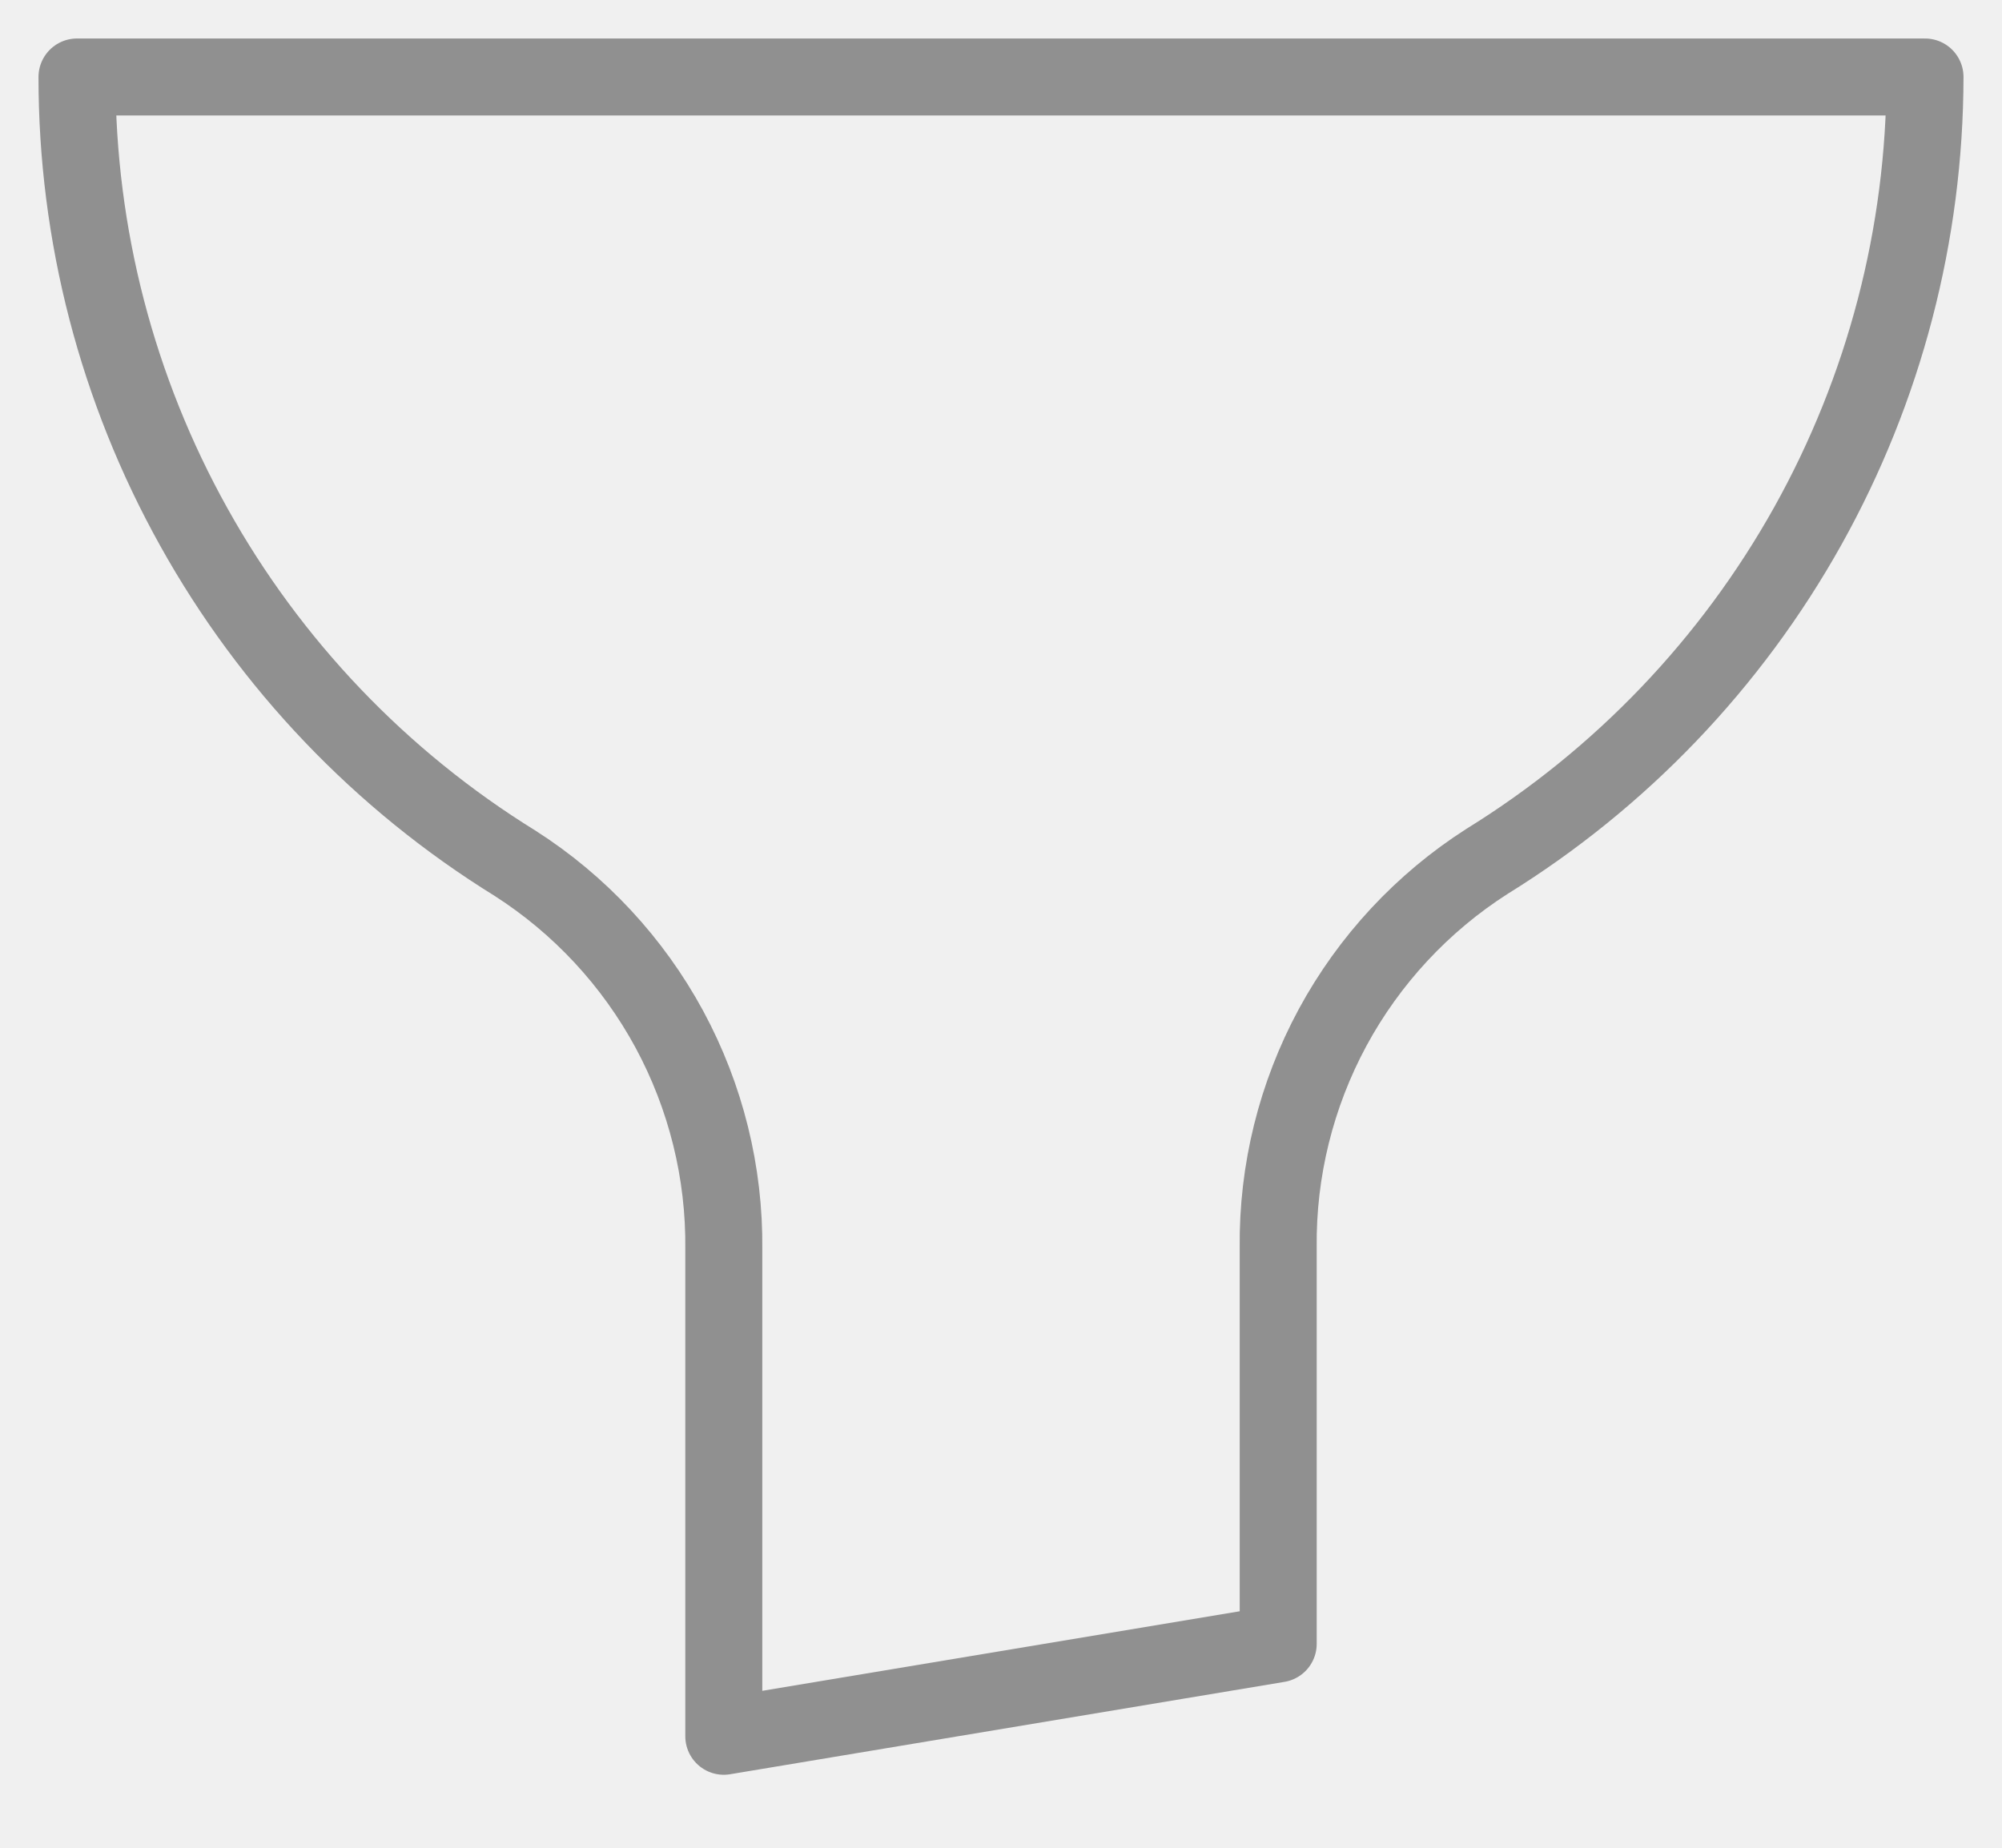
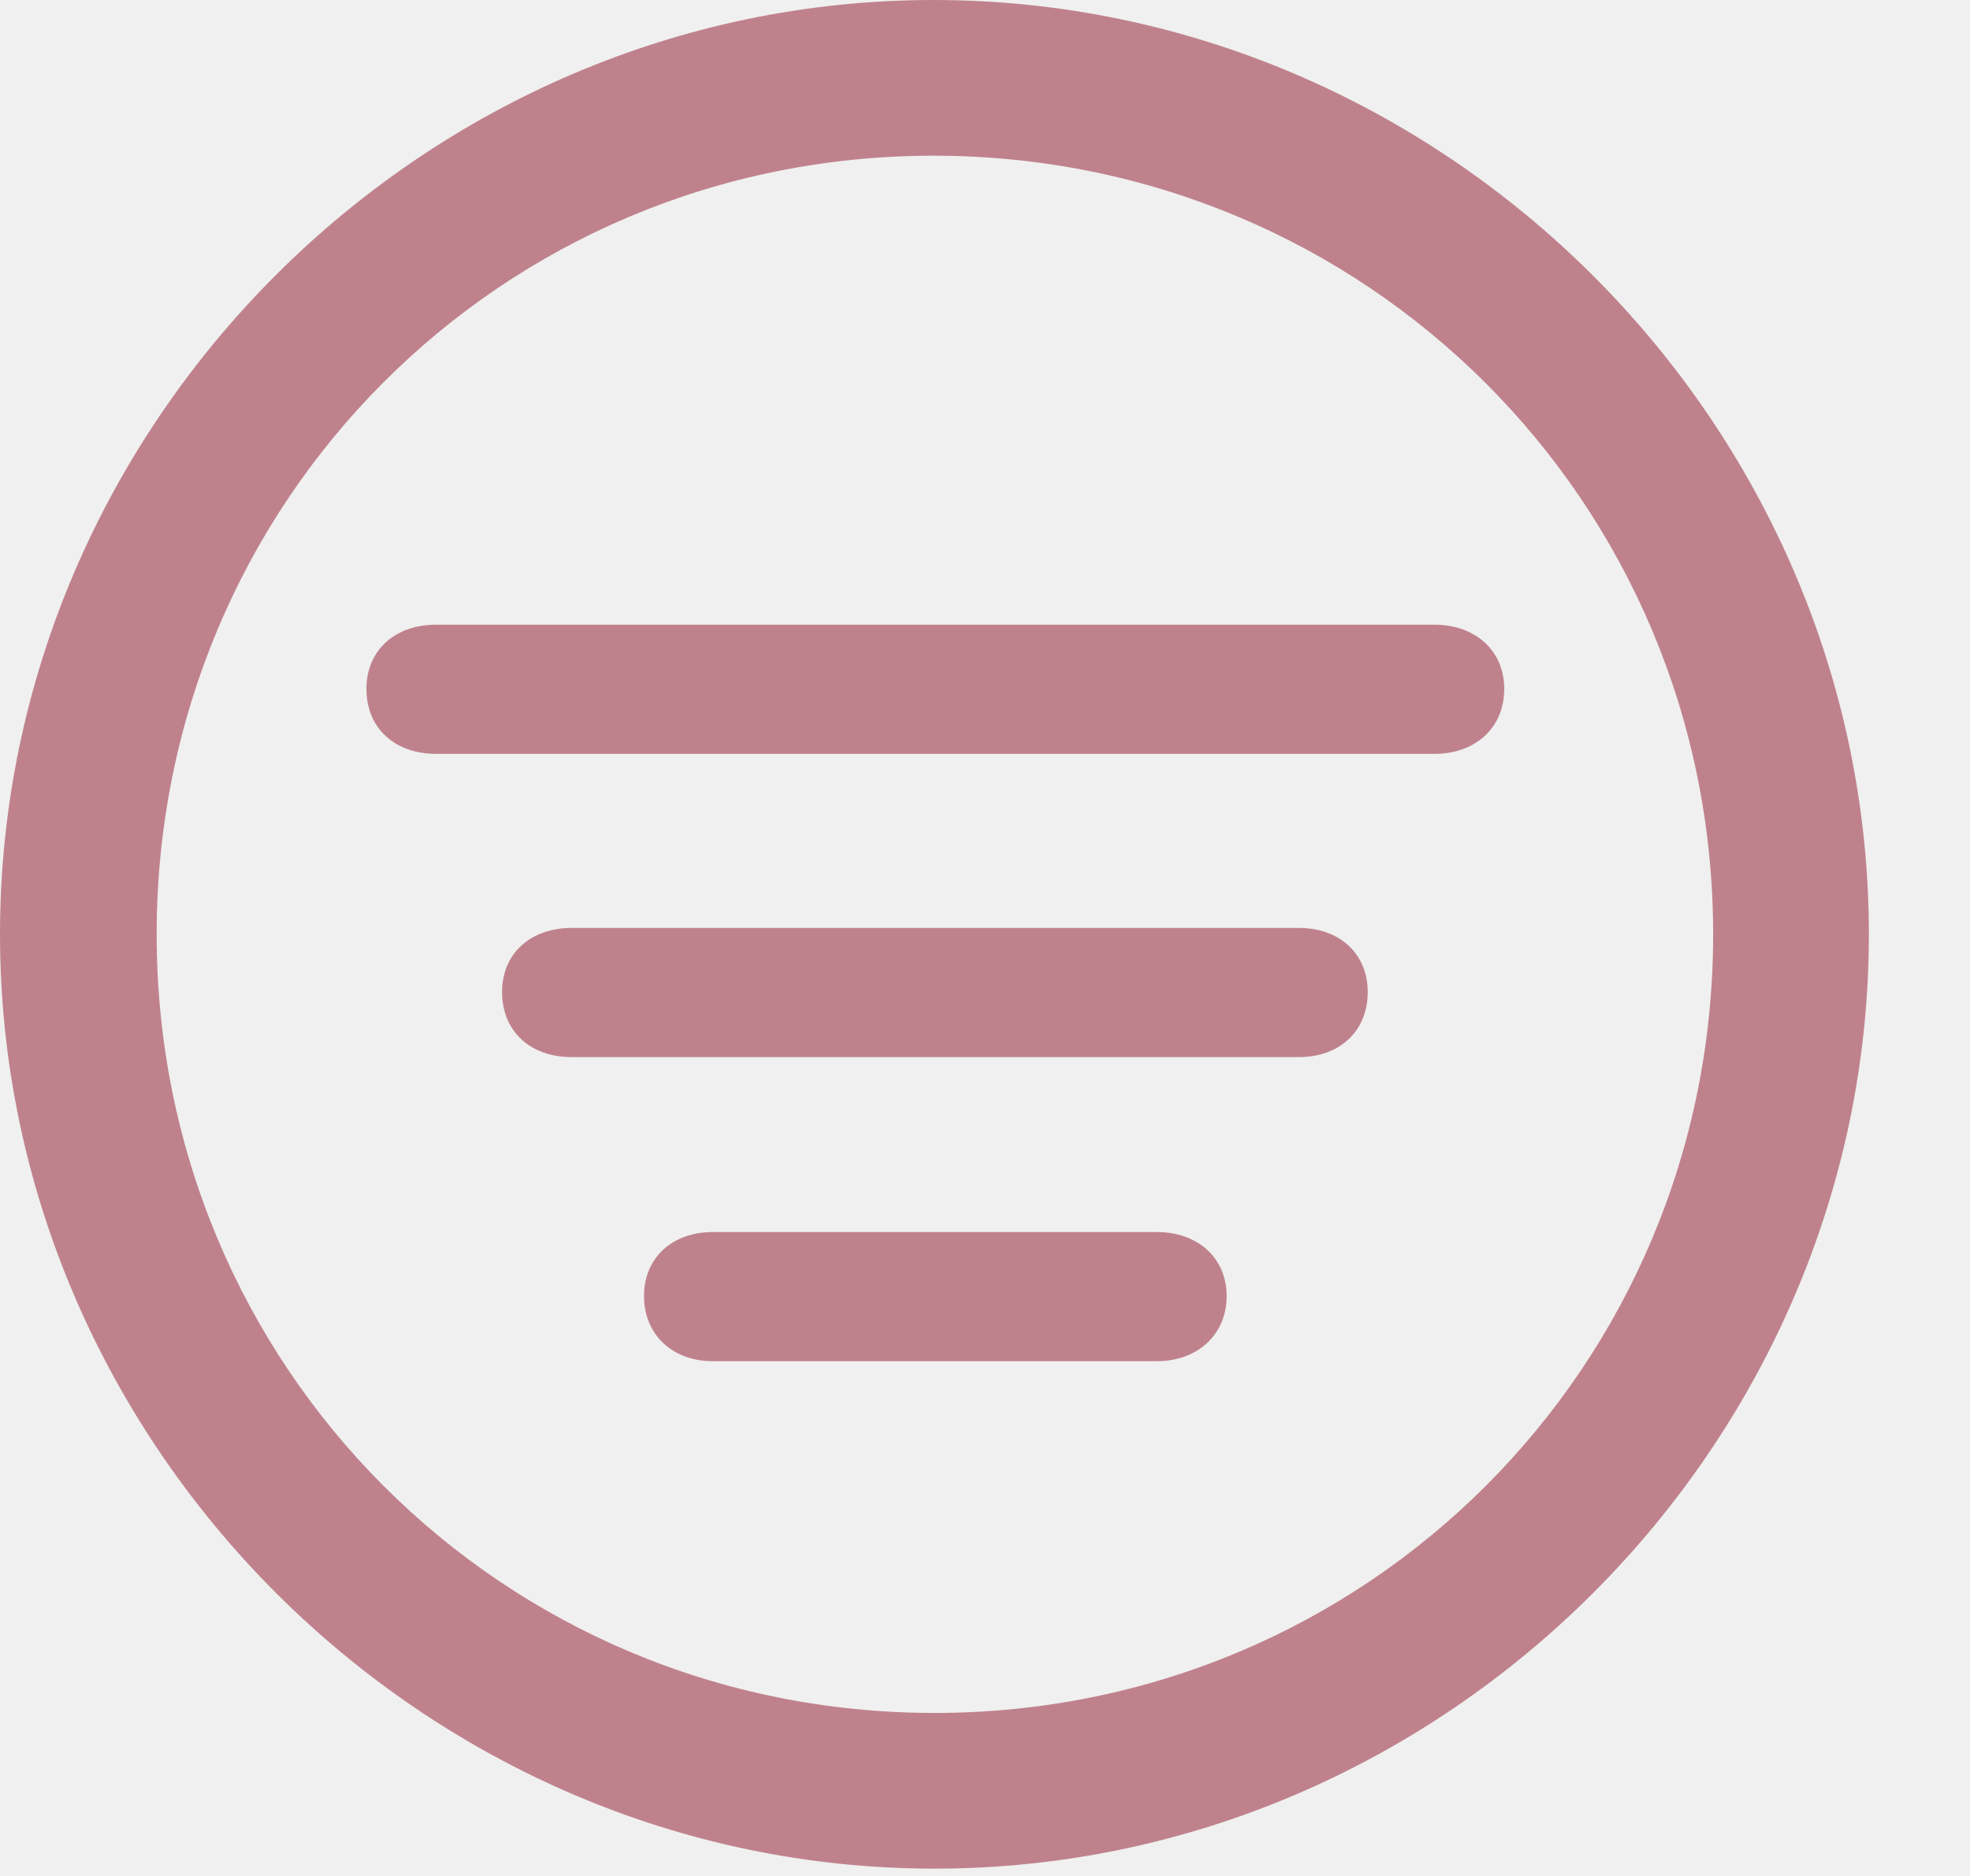
- <svg xmlns="http://www.w3.org/2000/svg" width="26" height="24" viewBox="0 0 26 24" fill="none">
-   <path d="M25 1H1C0.999 3.046 1.521 5.058 2.517 6.845C3.512 8.633 4.948 10.136 6.688 11.212C7.528 11.749 8.218 12.492 8.693 13.369C9.167 14.247 9.411 15.23 9.4 16.228V22.552L16.6 21.352V16.204C16.589 15.207 16.833 14.223 17.307 13.345C17.782 12.468 18.472 11.725 19.312 11.188C21.049 10.114 22.482 8.615 23.478 6.832C24.473 5.049 24.997 3.042 25 1Z" stroke="black" stroke-opacity="0.4" stroke-linecap="round" stroke-linejoin="round" />
+ <svg xmlns="http://www.w3.org/2000/svg" width="21" height="20" viewBox="0 0 21 20" fill="none">
+   <g clip-path="url(#clip0_346_107)">
+     <path d="M9.961 19.922C15.41 19.922 19.922 15.4 19.922 9.961C19.922 4.512 15.4 0 9.951 0C4.512 0 0 4.512 0 9.961C0 15.4 4.521 19.922 9.961 19.922ZM9.961 18.262C5.352 18.262 1.67 14.57 1.67 9.961C1.67 5.352 5.342 1.66 9.951 1.66C14.56 1.66 18.262 5.352 18.262 9.961C18.262 14.57 14.57 18.262 9.961 18.262Z" fill="#BF828D" />
+     <path d="M4.648 8.037H15.293C15.723 8.037 16.035 7.764 16.035 7.344C16.035 6.934 15.723 6.66 15.293 6.66H4.648C4.209 6.66 3.906 6.934 3.906 7.344C3.906 7.764 4.209 8.037 4.648 8.037ZM6.094 11.27H13.848C14.277 11.27 14.58 10.996 14.58 10.576C14.58 10.166 14.277 9.893 13.848 9.893H6.094C5.654 9.893 5.352 10.166 5.352 10.576C5.352 10.996 5.654 11.27 6.094 11.27ZM7.598 14.512H12.334C12.764 14.512 13.076 14.229 13.076 13.818C13.076 13.408 12.764 13.135 12.334 13.135H7.598C7.168 13.135 6.865 13.408 6.865 13.818C6.865 14.229 7.168 14.512 7.598 14.512Z" fill="#BF828D" />
+   </g>
+   <defs>
+     <clipPath id="clip0_346_107">
+       <rect width="20.283" height="19.932" fill="white" />
+     </clipPath>
+   </defs>
</svg>
